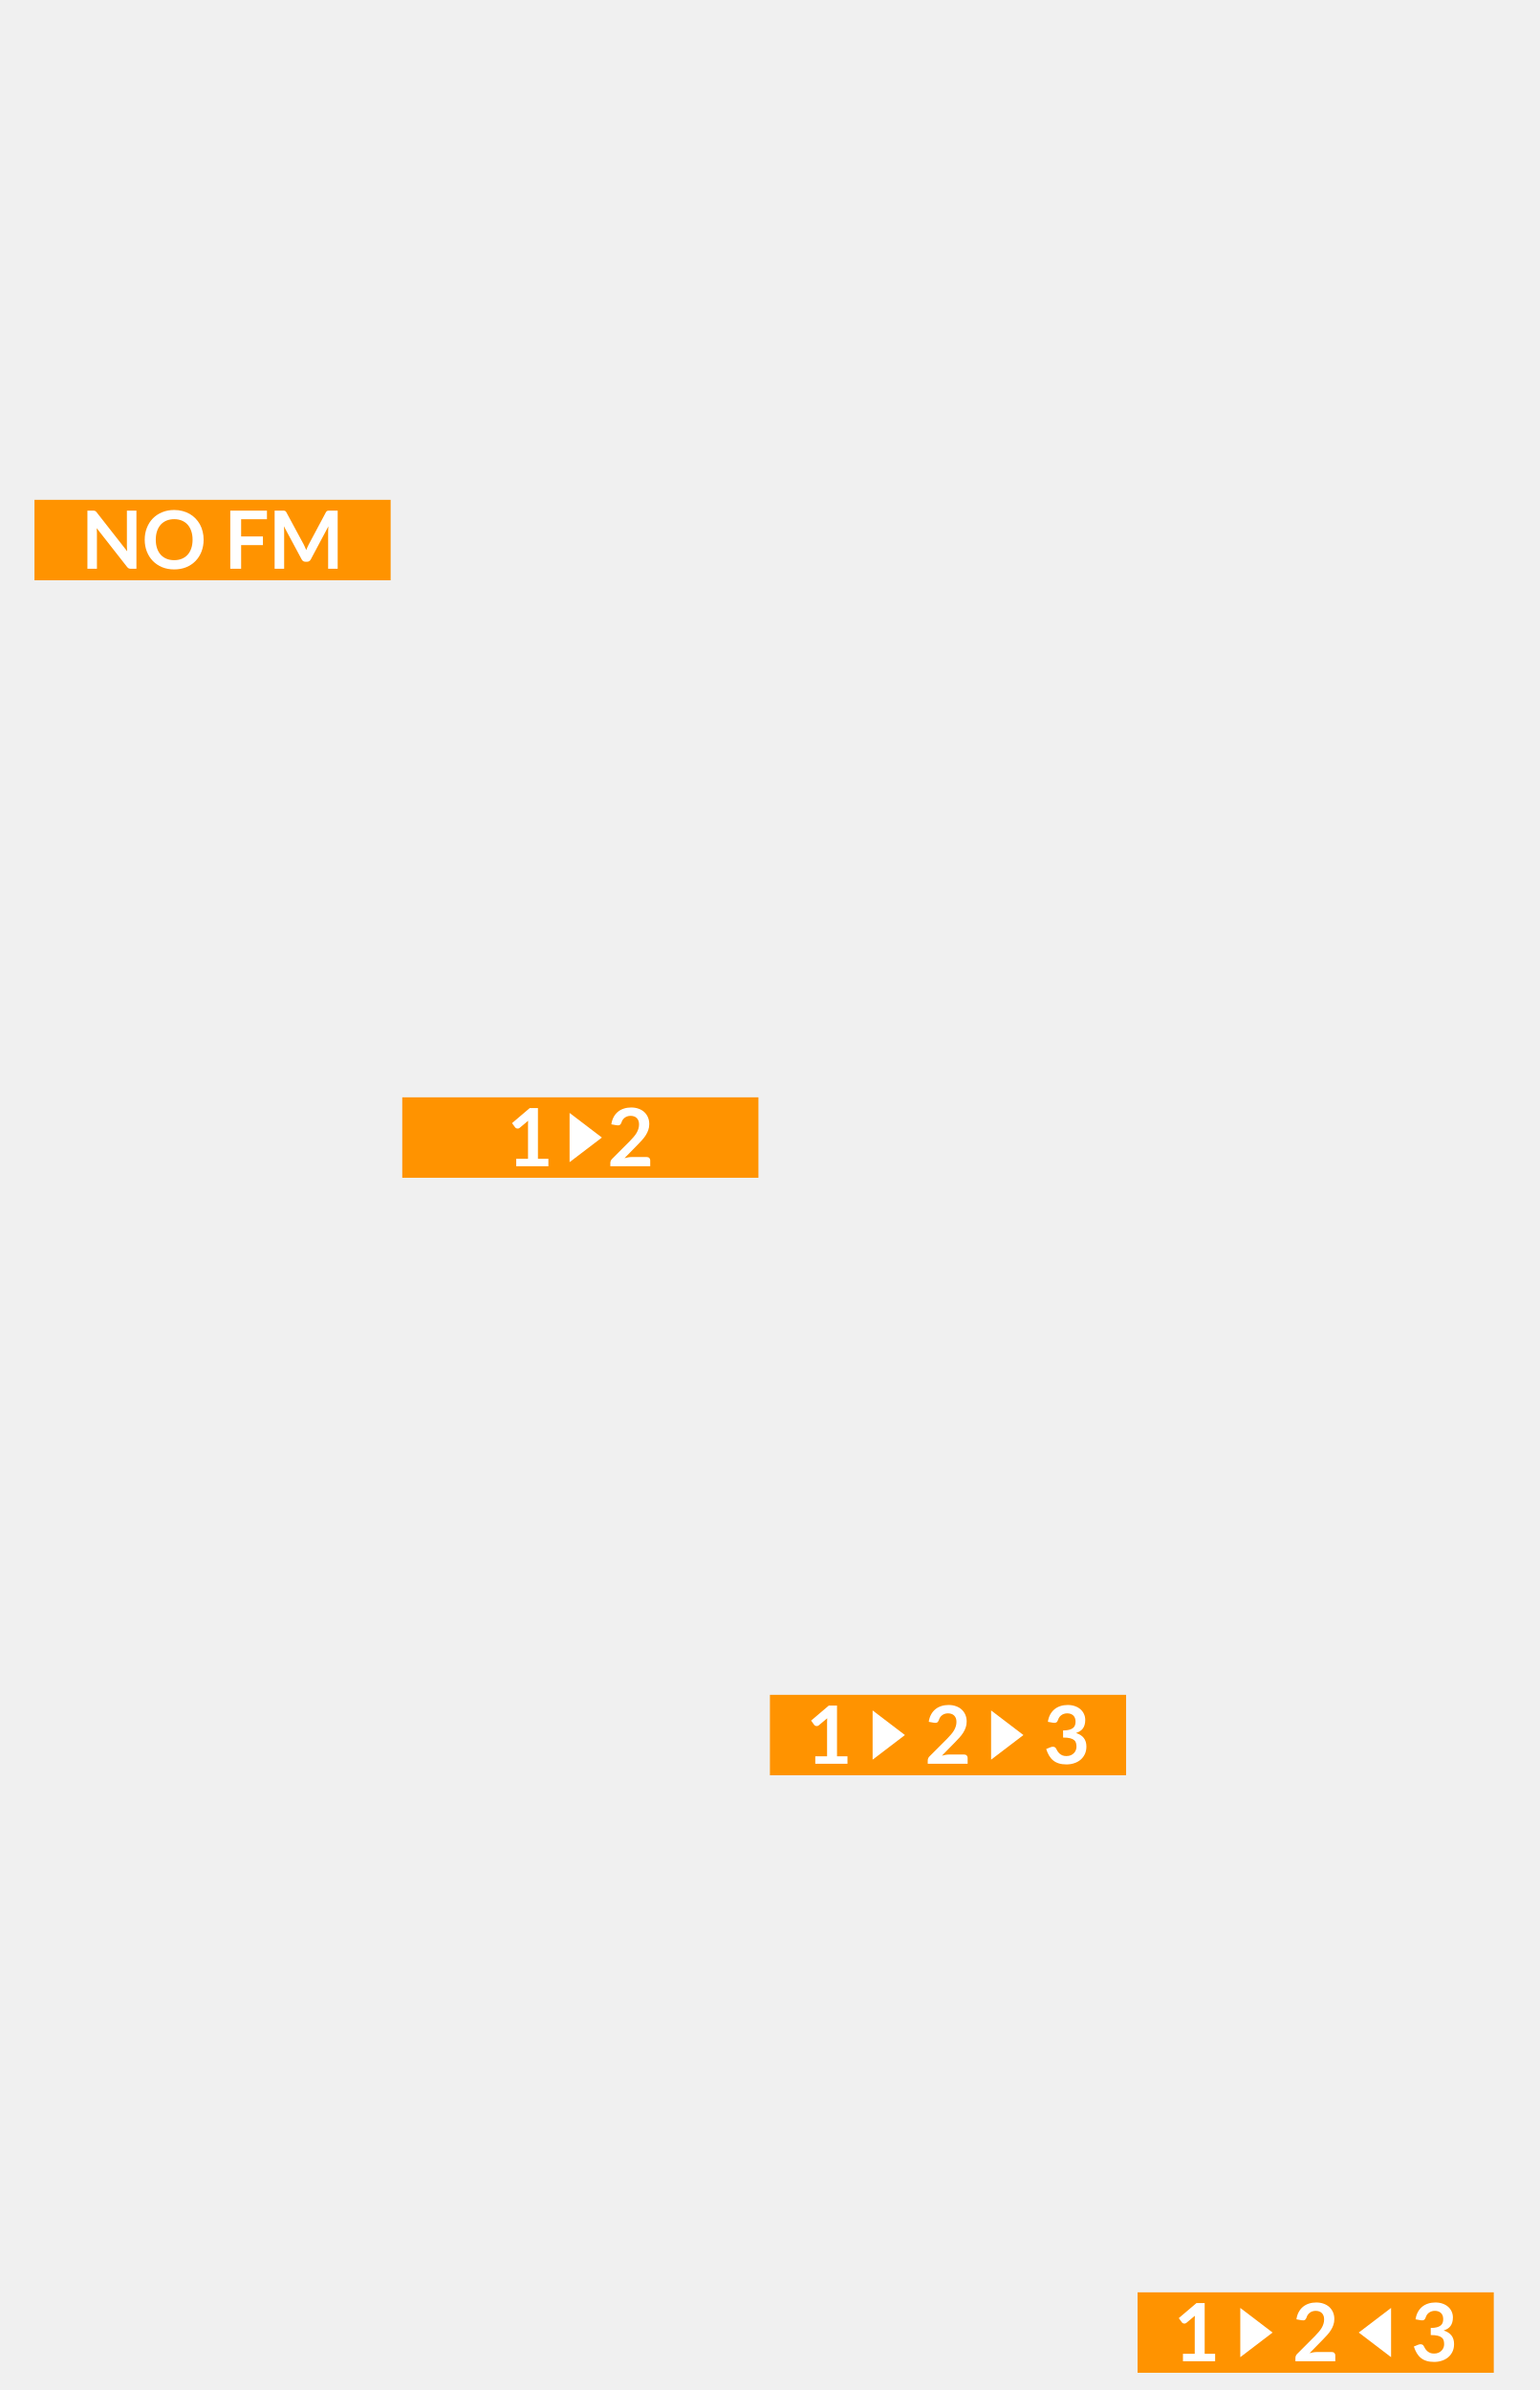
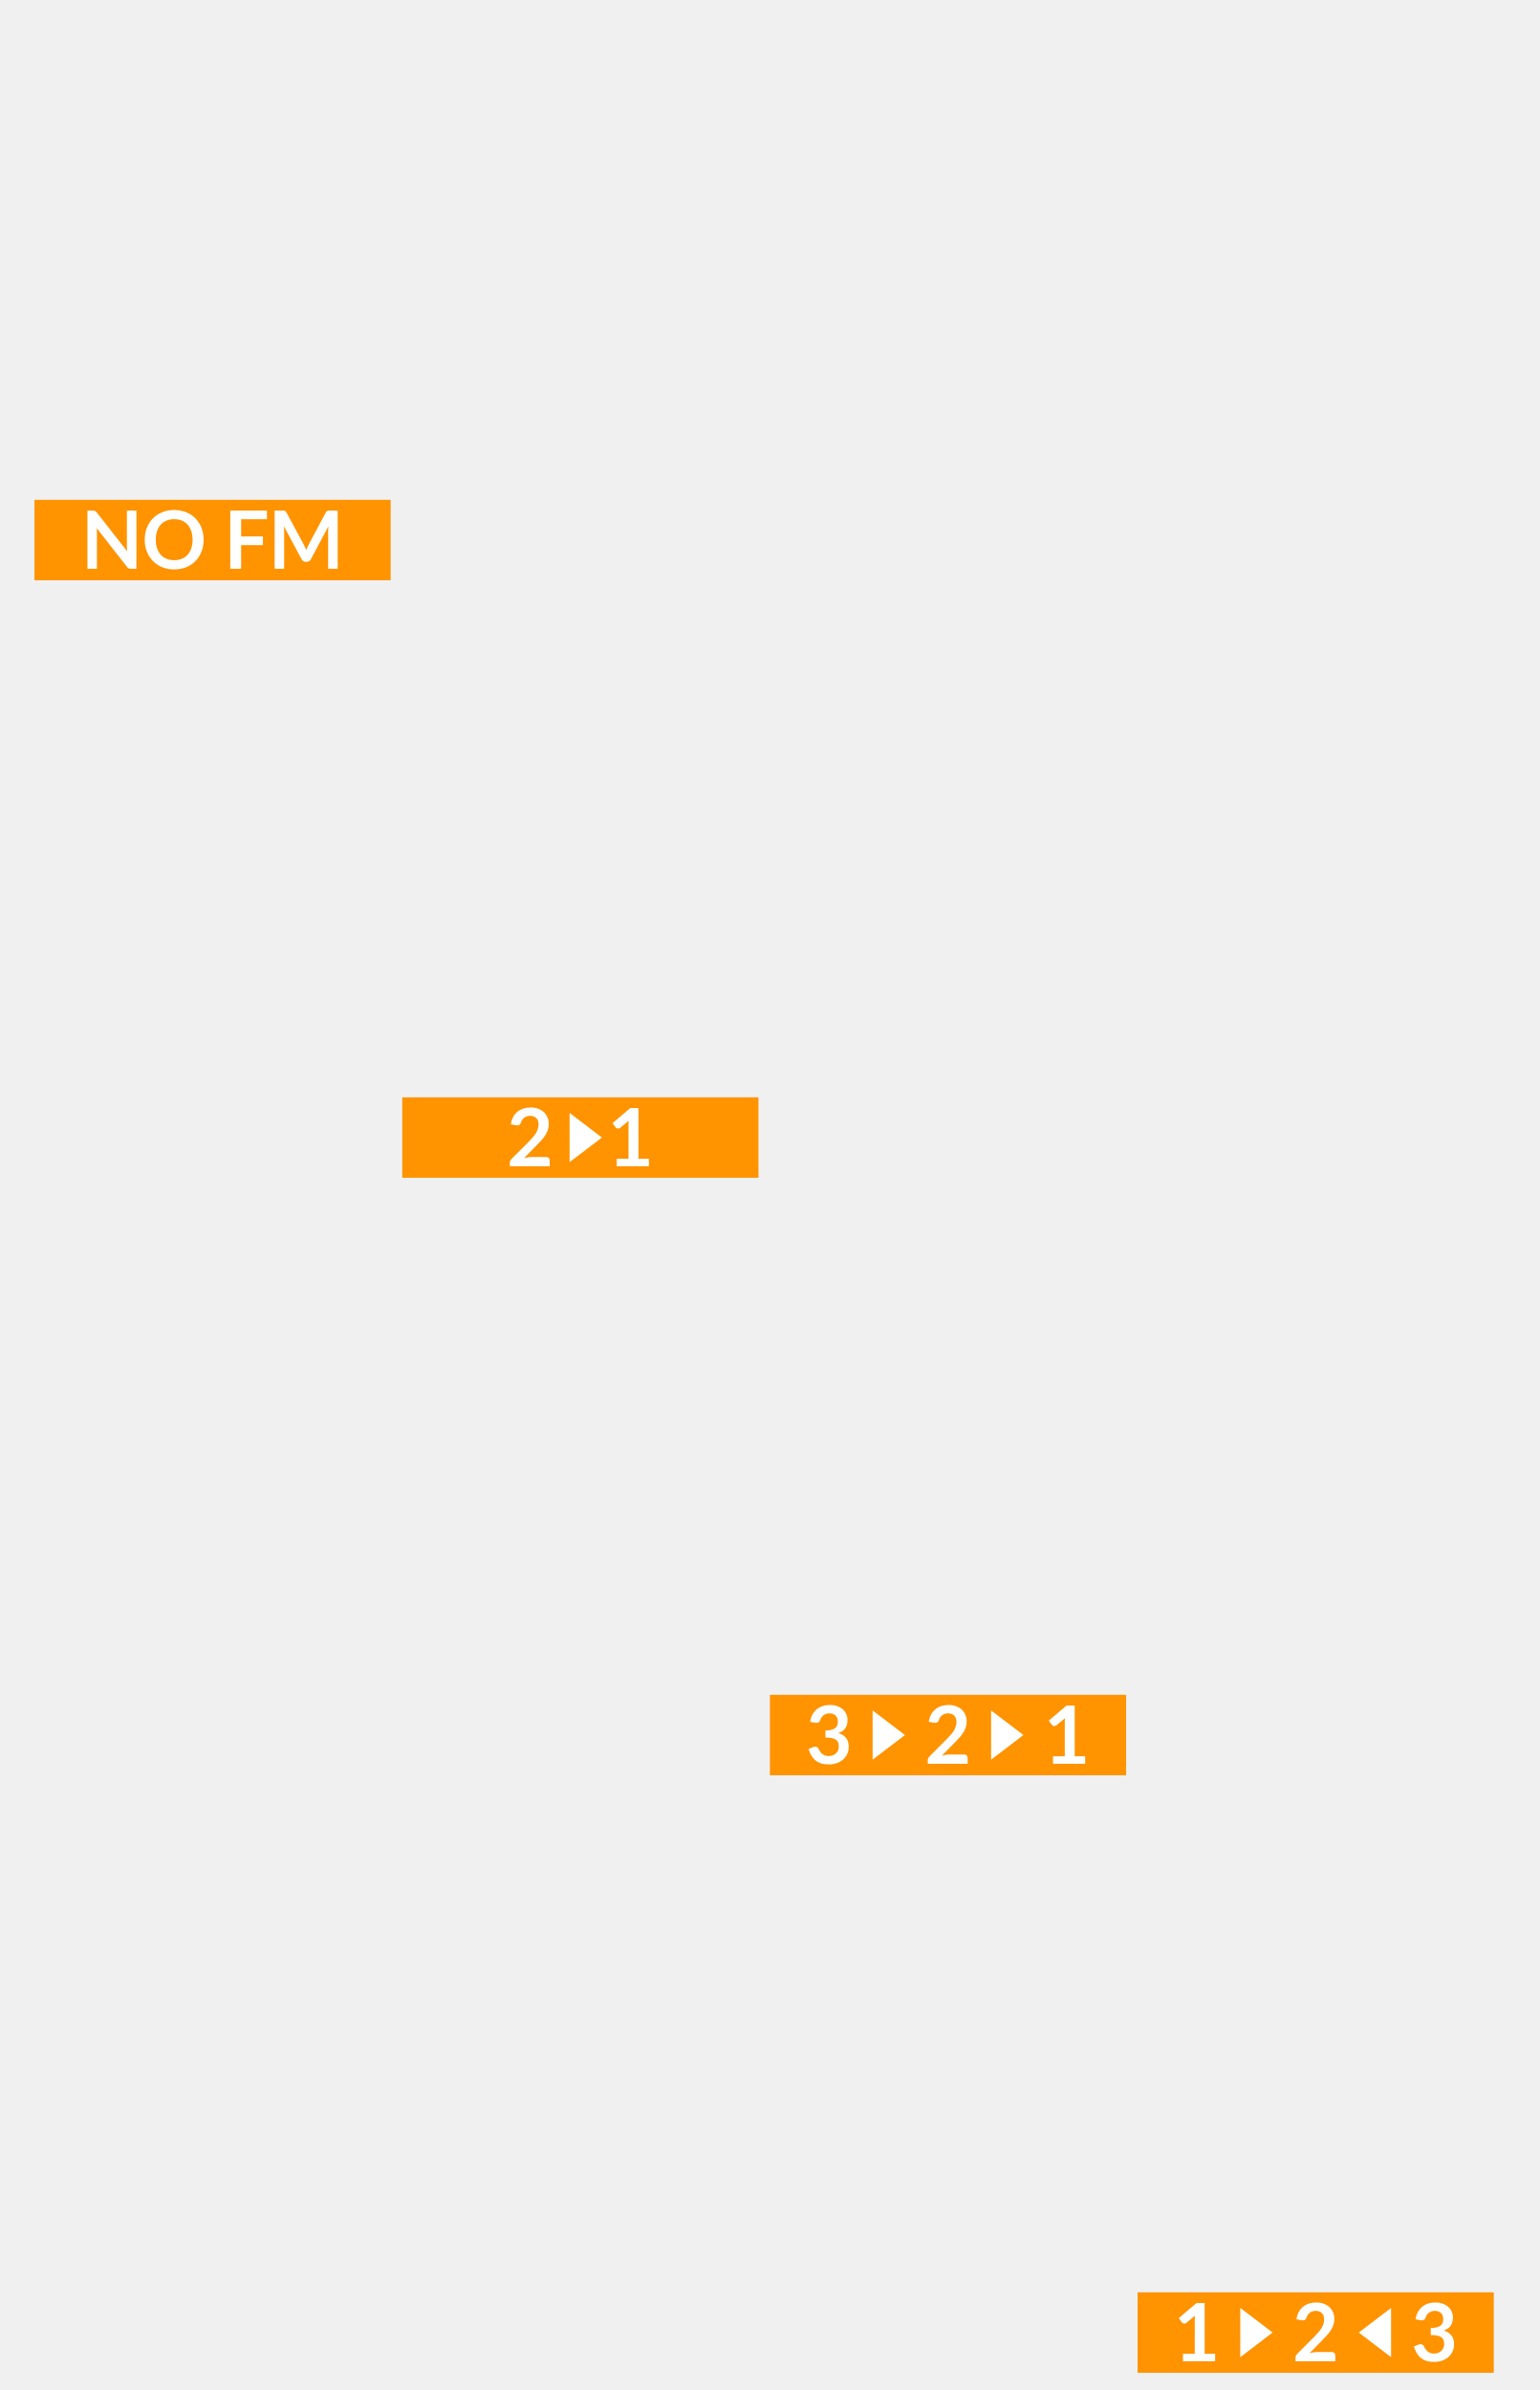
<svg xmlns="http://www.w3.org/2000/svg" width="134" height="208" viewBox="0 0 134 208" fill="none">
  <rect x="99.511" y="200" width="30" height="6" fill="#FF9300" />
  <rect x="99.511" y="200" width="30" height="6" stroke="#FF9300" />
  <path d="M105.76 204.852V205.5H102.96V204.852H103.985V201.902C103.985 201.785 103.989 201.665 103.996 201.541L103.268 202.15C103.226 202.183 103.184 202.204 103.142 202.213C103.102 202.22 103.063 202.22 103.026 202.213C102.991 202.206 102.96 202.195 102.932 202.178C102.904 202.16 102.883 202.14 102.869 202.119L102.596 201.744L104.139 200.432H104.85V204.852H105.76ZM115.915 204.695C116.008 204.695 116.082 204.722 116.135 204.775C116.191 204.827 116.219 204.896 116.219 204.982V205.5H112.747V205.213C112.747 205.155 112.759 205.094 112.782 205.031C112.808 204.966 112.848 204.907 112.901 204.856L114.438 203.316C114.566 203.185 114.68 203.06 114.781 202.941C114.883 202.822 114.969 202.705 115.036 202.588C115.104 202.471 115.155 202.353 115.19 202.234C115.228 202.113 115.246 201.986 115.246 201.853C115.246 201.732 115.229 201.625 115.194 201.534C115.159 201.441 115.109 201.363 115.043 201.3C114.98 201.237 114.903 201.19 114.812 201.16C114.724 201.127 114.623 201.111 114.511 201.111C114.409 201.111 114.313 201.126 114.224 201.156C114.138 201.184 114.061 201.225 113.993 201.279C113.926 201.33 113.868 201.391 113.822 201.461C113.775 201.531 113.74 201.608 113.717 201.692C113.677 201.799 113.626 201.87 113.563 201.905C113.5 201.94 113.409 201.949 113.29 201.93L112.835 201.849C112.87 201.607 112.937 201.394 113.038 201.212C113.138 201.028 113.263 200.875 113.412 200.754C113.564 200.63 113.737 200.538 113.93 200.477C114.126 200.414 114.336 200.383 114.56 200.383C114.794 200.383 115.007 200.418 115.201 200.488C115.394 200.556 115.56 200.652 115.698 200.778C115.835 200.904 115.943 201.056 116.02 201.233C116.097 201.411 116.135 201.608 116.135 201.825C116.135 202.012 116.107 202.184 116.051 202.343C115.998 202.502 115.924 202.653 115.831 202.798C115.74 202.943 115.632 203.083 115.509 203.218C115.385 203.353 115.256 203.491 115.12 203.631L113.979 204.796C114.089 204.764 114.197 204.739 114.305 204.723C114.414 204.704 114.518 204.695 114.616 204.695H115.915ZM123.203 201.849C123.238 201.607 123.306 201.394 123.406 201.212C123.507 201.028 123.632 200.875 123.781 200.754C123.933 200.63 124.105 200.538 124.299 200.477C124.495 200.414 124.705 200.383 124.929 200.383C125.162 200.383 125.372 200.417 125.559 200.484C125.748 200.55 125.909 200.642 126.042 200.761C126.175 200.878 126.276 201.015 126.346 201.174C126.419 201.333 126.455 201.504 126.455 201.688C126.455 201.849 126.436 201.992 126.399 202.115C126.364 202.237 126.313 202.343 126.245 202.434C126.177 202.525 126.093 202.602 125.993 202.665C125.893 202.728 125.779 202.78 125.653 202.822C125.957 202.918 126.183 203.064 126.332 203.26C126.482 203.456 126.556 203.702 126.556 203.998C126.556 204.25 126.51 204.473 126.416 204.667C126.323 204.861 126.197 205.024 126.038 205.157C125.88 205.288 125.695 205.387 125.485 205.454C125.278 205.522 125.057 205.556 124.824 205.556C124.57 205.556 124.348 205.527 124.159 205.468C123.97 205.41 123.805 205.324 123.665 205.209C123.525 205.095 123.406 204.955 123.308 204.789C123.21 204.624 123.126 204.432 123.056 204.215L123.438 204.058C123.538 204.016 123.632 204.005 123.718 204.026C123.807 204.045 123.871 204.092 123.91 204.166C123.952 204.248 123.998 204.329 124.047 204.408C124.098 204.487 124.159 204.558 124.229 204.621C124.299 204.682 124.381 204.732 124.474 204.772C124.57 204.809 124.683 204.828 124.813 204.828C124.96 204.828 125.089 204.805 125.198 204.758C125.308 204.709 125.399 204.646 125.471 204.569C125.546 204.492 125.601 204.407 125.636 204.313C125.673 204.218 125.692 204.122 125.692 204.026C125.692 203.905 125.679 203.795 125.653 203.697C125.628 203.597 125.574 203.512 125.492 203.442C125.411 203.372 125.293 203.317 125.139 203.277C124.987 203.238 124.783 203.218 124.526 203.218V202.602C124.739 202.6 124.915 202.58 125.055 202.542C125.195 202.505 125.306 202.454 125.387 202.388C125.471 202.321 125.53 202.24 125.562 202.147C125.595 202.054 125.611 201.951 125.611 201.839C125.611 201.601 125.545 201.42 125.412 201.296C125.279 201.173 125.102 201.111 124.88 201.111C124.777 201.111 124.683 201.126 124.596 201.156C124.51 201.184 124.432 201.225 124.362 201.279C124.294 201.33 124.237 201.391 124.19 201.461C124.144 201.531 124.109 201.608 124.085 201.692C124.046 201.799 123.993 201.87 123.928 201.905C123.865 201.94 123.775 201.949 123.658 201.93L123.203 201.849Z" fill="white" />
  <path d="M110.761 203L107.949 205.143L107.949 200.857L110.761 203Z" fill="white" />
  <path d="M118.261 203L121.074 200.857L121.074 205.143L118.261 203Z" fill="white" />
  <rect x="67.511" y="148" width="30" height="6" fill="#FF9300" />
  <rect x="67.511" y="148" width="30" height="6" stroke="#FF9300" />
-   <path d="M73.76 152.852V153.5H70.96V152.852H71.985V149.902C71.985 149.785 71.989 149.665 71.996 149.541L71.268 150.15C71.226 150.183 71.184 150.204 71.142 150.213C71.102 150.22 71.063 150.22 71.026 150.213C70.991 150.206 70.96 150.195 70.932 150.178C70.904 150.16 70.883 150.14 70.869 150.119L70.596 149.744L72.139 148.432H72.85V152.852H73.76ZM83.915 152.695C84.008 152.695 84.082 152.722 84.135 152.775C84.191 152.827 84.219 152.896 84.219 152.982V153.5H80.747V153.213C80.747 153.155 80.759 153.094 80.782 153.031C80.808 152.966 80.847 152.907 80.901 152.856L82.438 151.316C82.566 151.185 82.68 151.06 82.781 150.941C82.883 150.822 82.969 150.705 83.036 150.588C83.104 150.471 83.155 150.353 83.19 150.234C83.228 150.113 83.246 149.986 83.246 149.853C83.246 149.732 83.229 149.625 83.194 149.534C83.159 149.441 83.109 149.363 83.043 149.3C82.98 149.237 82.903 149.19 82.812 149.16C82.724 149.127 82.623 149.111 82.511 149.111C82.409 149.111 82.313 149.126 82.224 149.156C82.138 149.184 82.061 149.225 81.993 149.279C81.925 149.33 81.868 149.391 81.822 149.461C81.775 149.531 81.74 149.608 81.717 149.692C81.677 149.799 81.626 149.87 81.563 149.905C81.5 149.94 81.409 149.949 81.29 149.93L80.835 149.849C80.87 149.607 80.937 149.394 81.038 149.212C81.138 149.028 81.263 148.875 81.412 148.754C81.564 148.63 81.737 148.538 81.93 148.477C82.126 148.414 82.336 148.383 82.56 148.383C82.793 148.383 83.007 148.418 83.201 148.488C83.394 148.556 83.56 148.652 83.698 148.778C83.835 148.904 83.943 149.056 84.02 149.233C84.097 149.411 84.135 149.608 84.135 149.825C84.135 150.012 84.107 150.184 84.051 150.343C83.998 150.502 83.924 150.653 83.831 150.798C83.74 150.943 83.632 151.083 83.509 151.218C83.385 151.353 83.255 151.491 83.12 151.631L81.979 152.796C82.089 152.764 82.197 152.739 82.305 152.723C82.414 152.704 82.518 152.695 82.616 152.695H83.915ZM91.203 149.849C91.238 149.607 91.306 149.394 91.406 149.212C91.507 149.028 91.632 148.875 91.781 148.754C91.933 148.63 92.105 148.538 92.299 148.477C92.495 148.414 92.705 148.383 92.929 148.383C93.162 148.383 93.372 148.417 93.559 148.484C93.748 148.55 93.909 148.642 94.042 148.761C94.175 148.878 94.276 149.015 94.346 149.174C94.419 149.333 94.455 149.504 94.455 149.688C94.455 149.849 94.436 149.992 94.399 150.115C94.364 150.237 94.312 150.343 94.245 150.434C94.177 150.525 94.093 150.602 93.993 150.665C93.892 150.728 93.779 150.78 93.653 150.822C93.957 150.918 94.183 151.064 94.332 151.26C94.482 151.456 94.556 151.702 94.556 151.998C94.556 152.25 94.51 152.473 94.416 152.667C94.323 152.861 94.197 153.024 94.038 153.157C93.88 153.288 93.695 153.387 93.485 153.454C93.278 153.522 93.057 153.556 92.824 153.556C92.57 153.556 92.348 153.527 92.159 153.468C91.97 153.41 91.805 153.324 91.665 153.209C91.525 153.095 91.406 152.955 91.308 152.789C91.21 152.624 91.126 152.432 91.056 152.215L91.438 152.058C91.538 152.016 91.632 152.005 91.718 152.026C91.806 152.045 91.871 152.092 91.91 152.166C91.952 152.248 91.998 152.329 92.047 152.408C92.098 152.487 92.159 152.558 92.229 152.621C92.299 152.682 92.38 152.732 92.474 152.772C92.57 152.809 92.683 152.828 92.813 152.828C92.96 152.828 93.089 152.805 93.198 152.758C93.308 152.709 93.399 152.646 93.471 152.569C93.546 152.492 93.601 152.407 93.636 152.313C93.673 152.218 93.692 152.122 93.692 152.026C93.692 151.905 93.679 151.795 93.653 151.697C93.628 151.597 93.574 151.512 93.492 151.442C93.411 151.372 93.293 151.317 93.139 151.277C92.987 151.238 92.783 151.218 92.526 151.218V150.602C92.739 150.6 92.915 150.58 93.055 150.542C93.195 150.505 93.306 150.454 93.387 150.388C93.471 150.321 93.53 150.24 93.562 150.147C93.595 150.054 93.611 149.951 93.611 149.839C93.611 149.601 93.545 149.42 93.412 149.296C93.279 149.173 93.102 149.111 92.88 149.111C92.777 149.111 92.683 149.126 92.596 149.156C92.51 149.184 92.432 149.225 92.362 149.279C92.294 149.33 92.237 149.391 92.19 149.461C92.144 149.531 92.109 149.608 92.085 149.692C92.046 149.799 91.993 149.87 91.928 149.905C91.865 149.94 91.775 149.949 91.658 149.93L91.203 149.849Z" fill="white" />
+   <path d="M70.515 149.849C70.55 149.607 70.618 149.394 70.718 149.212C70.818 149.028 70.943 148.875 71.093 148.754C71.244 148.63 71.417 148.538 71.611 148.477C71.807 148.414 72.017 148.383 72.241 148.383C72.474 148.383 72.684 148.417 72.871 148.484C73.06 148.55 73.221 148.642 73.354 148.761C73.487 148.878 73.588 149.015 73.658 149.174C73.73 149.333 73.767 149.504 73.767 149.688C73.767 149.849 73.748 149.992 73.711 150.115C73.676 150.237 73.624 150.343 73.557 150.434C73.489 150.525 73.405 150.602 73.305 150.665C73.204 150.728 73.091 150.78 72.965 150.822C73.268 150.918 73.495 151.064 73.644 151.26C73.793 151.456 73.868 151.702 73.868 151.998C73.868 152.25 73.821 152.473 73.728 152.667C73.635 152.861 73.509 153.024 73.35 153.157C73.191 153.288 73.007 153.387 72.797 153.454C72.589 153.522 72.369 153.556 72.136 153.556C71.881 153.556 71.66 153.527 71.471 153.468C71.282 153.41 71.117 153.324 70.977 153.209C70.837 153.095 70.718 152.955 70.62 152.789C70.522 152.624 70.438 152.432 70.368 152.215L70.75 152.058C70.85 152.016 70.943 152.005 71.03 152.026C71.118 152.045 71.182 152.092 71.222 152.166C71.264 152.248 71.31 152.329 71.359 152.408C71.41 152.487 71.471 152.558 71.541 152.621C71.611 152.682 71.692 152.732 71.786 152.772C71.881 152.809 71.994 152.828 72.125 152.828C72.272 152.828 72.4 152.805 72.51 152.758C72.62 152.709 72.711 152.646 72.783 152.569C72.858 152.492 72.913 152.407 72.948 152.313C72.985 152.218 73.004 152.122 73.004 152.026C73.004 151.905 72.991 151.795 72.965 151.697C72.939 151.597 72.886 151.512 72.804 151.442C72.722 151.372 72.605 151.317 72.451 151.277C72.299 151.238 72.095 151.218 71.838 151.218V150.602C72.05 150.6 72.227 150.58 72.367 150.542C72.507 150.505 72.617 150.454 72.699 150.388C72.783 150.321 72.841 150.24 72.874 150.147C72.907 150.054 72.923 149.951 72.923 149.839C72.923 149.601 72.857 149.42 72.724 149.296C72.591 149.173 72.413 149.111 72.192 149.111C72.089 149.111 71.994 149.126 71.908 149.156C71.822 149.184 71.744 149.225 71.674 149.279C71.606 149.33 71.549 149.391 71.502 149.461C71.455 149.531 71.42 149.608 71.397 149.692C71.357 149.799 71.305 149.87 71.24 149.905C71.177 149.94 71.087 149.949 70.97 149.93L70.515 149.849ZM83.915 152.695C84.008 152.695 84.082 152.722 84.135 152.775C84.191 152.827 84.219 152.896 84.219 152.982V153.5H80.747V153.213C80.747 153.155 80.759 153.094 80.782 153.031C80.808 152.966 80.847 152.907 80.901 152.856L82.438 151.316C82.566 151.185 82.68 151.06 82.781 150.941C82.883 150.822 82.969 150.705 83.036 150.588C83.104 150.471 83.155 150.353 83.19 150.234C83.228 150.113 83.246 149.986 83.246 149.853C83.246 149.732 83.229 149.625 83.194 149.534C83.159 149.441 83.109 149.363 83.043 149.3C82.98 149.237 82.903 149.19 82.812 149.16C82.724 149.127 82.623 149.111 82.511 149.111C82.409 149.111 82.313 149.126 82.224 149.156C82.138 149.184 82.061 149.225 81.993 149.279C81.925 149.33 81.868 149.391 81.822 149.461C81.775 149.531 81.74 149.608 81.717 149.692C81.677 149.799 81.626 149.87 81.563 149.905C81.5 149.94 81.409 149.949 81.29 149.93L80.835 149.849C80.87 149.607 80.937 149.394 81.038 149.212C81.138 149.028 81.263 148.875 81.412 148.754C81.564 148.63 81.737 148.538 81.93 148.477C82.126 148.414 82.336 148.383 82.56 148.383C82.793 148.383 83.007 148.418 83.201 148.488C83.394 148.556 83.56 148.652 83.698 148.778C83.835 148.904 83.943 149.056 84.02 149.233C84.097 149.411 84.135 149.608 84.135 149.825C84.135 150.012 84.107 150.184 84.051 150.343C83.998 150.502 83.924 150.653 83.831 150.798C83.74 150.943 83.632 151.083 83.509 151.218C83.385 151.353 83.255 151.491 83.12 151.631L81.979 152.796C82.089 152.764 82.197 152.739 82.305 152.723C82.414 152.704 82.518 152.695 82.616 152.695H83.915ZM94.448 152.852V153.5H91.648V152.852H92.673V149.902C92.673 149.785 92.677 149.665 92.684 149.541L91.956 150.15C91.914 150.183 91.872 150.204 91.83 150.213C91.79 150.22 91.752 150.22 91.714 150.213C91.679 150.206 91.648 150.195 91.62 150.178C91.592 150.16 91.571 150.14 91.557 150.119L91.284 149.744L92.827 148.432H93.538V152.852H94.448Z" fill="white" />
  <path d="M78.761 151L75.949 153.143L75.949 148.857L78.761 151Z" fill="white" />
  <path d="M89.074 151L86.261 153.143L86.261 148.857L89.074 151Z" fill="white" />
  <rect x="35.511" y="96" width="30" height="6" fill="#FF9300" />
  <rect x="35.511" y="96" width="30" height="6" stroke="#FF9300" />
-   <path d="M47.73 100.852V101.5H44.93V100.852H45.956V97.902C45.956 97.785 45.959 97.665 45.966 97.541L45.238 98.15C45.196 98.183 45.154 98.204 45.112 98.213C45.072 98.221 45.034 98.221 44.997 98.213C44.962 98.207 44.93 98.195 44.902 98.178C44.874 98.16 44.853 98.14 44.839 98.119L44.566 97.745L46.11 96.432H46.82V100.852H47.73ZM56.288 100.695C56.382 100.695 56.455 100.722 56.509 100.775C56.565 100.827 56.593 100.896 56.593 100.982V101.5H53.121V101.213C53.121 101.155 53.132 101.094 53.156 101.031C53.181 100.966 53.221 100.907 53.275 100.856L54.811 99.316C54.94 99.185 55.054 99.061 55.154 98.942C55.257 98.823 55.342 98.705 55.41 98.588C55.477 98.471 55.529 98.353 55.564 98.234C55.601 98.113 55.62 97.986 55.62 97.853C55.62 97.732 55.602 97.626 55.567 97.534C55.532 97.441 55.482 97.363 55.417 97.3C55.354 97.237 55.277 97.19 55.186 97.16C55.097 97.127 54.997 97.111 54.885 97.111C54.782 97.111 54.686 97.126 54.598 97.156C54.511 97.184 54.434 97.225 54.367 97.279C54.299 97.33 54.242 97.391 54.195 97.461C54.148 97.531 54.114 97.608 54.09 97.692C54.05 97.799 53.999 97.871 53.936 97.906C53.873 97.941 53.782 97.949 53.663 97.93L53.208 97.85C53.243 97.607 53.311 97.394 53.411 97.213C53.511 97.028 53.636 96.875 53.786 96.754C53.937 96.63 54.11 96.538 54.304 96.478C54.5 96.415 54.71 96.383 54.934 96.383C55.167 96.383 55.38 96.418 55.574 96.488C55.768 96.556 55.934 96.653 56.071 96.778C56.209 96.904 56.316 97.056 56.393 97.234C56.47 97.411 56.509 97.608 56.509 97.825C56.509 98.012 56.481 98.184 56.425 98.343C56.371 98.502 56.297 98.653 56.204 98.798C56.113 98.943 56.006 99.083 55.882 99.218C55.758 99.353 55.629 99.491 55.494 99.631L54.353 100.796C54.462 100.764 54.571 100.739 54.678 100.723C54.788 100.704 54.892 100.695 54.99 100.695H56.288Z" fill="white" />
+   <path d="M47.541 100.695C47.635 100.695 47.708 100.722 47.762 100.775C47.818 100.827 47.846 100.896 47.846 100.982V101.5H44.374V101.213C44.374 101.155 44.385 101.094 44.409 101.031C44.434 100.966 44.474 100.907 44.528 100.856L46.064 99.316C46.193 99.185 46.307 99.061 46.407 98.942C46.51 98.823 46.595 98.705 46.663 98.588C46.73 98.471 46.782 98.353 46.817 98.234C46.854 98.113 46.873 97.986 46.873 97.853C46.873 97.732 46.855 97.626 46.82 97.534C46.785 97.441 46.735 97.363 46.67 97.3C46.607 97.237 46.53 97.19 46.439 97.16C46.35 97.127 46.25 97.111 46.138 97.111C46.035 97.111 45.939 97.126 45.851 97.156C45.764 97.184 45.687 97.225 45.62 97.279C45.552 97.33 45.495 97.391 45.448 97.461C45.401 97.531 45.367 97.608 45.343 97.692C45.303 97.799 45.252 97.871 45.189 97.906C45.126 97.941 45.035 97.949 44.916 97.93L44.461 97.85C44.496 97.607 44.564 97.394 44.664 97.213C44.764 97.028 44.889 96.875 45.039 96.754C45.19 96.63 45.363 96.538 45.557 96.478C45.753 96.415 45.963 96.383 46.187 96.383C46.42 96.383 46.633 96.418 46.827 96.488C47.021 96.556 47.187 96.653 47.324 96.778C47.462 96.904 47.569 97.056 47.646 97.234C47.723 97.411 47.762 97.608 47.762 97.825C47.762 98.012 47.734 98.184 47.678 98.343C47.624 98.502 47.55 98.653 47.457 98.798C47.366 98.943 47.259 99.083 47.135 99.218C47.011 99.353 46.882 99.491 46.747 99.631L45.606 100.796C45.715 100.764 45.824 100.739 45.931 100.723C46.041 100.704 46.145 100.695 46.243 100.695H47.541ZM56.477 100.852V101.5H53.677V100.852H54.703V97.902C54.703 97.785 54.706 97.665 54.713 97.541L53.985 98.15C53.943 98.183 53.901 98.204 53.859 98.213C53.819 98.221 53.781 98.221 53.744 98.213C53.709 98.207 53.677 98.195 53.649 98.178C53.621 98.16 53.6 98.14 53.586 98.119L53.313 97.745L54.857 96.432H55.567V100.852H56.477Z" fill="white" />
  <path d="M52.386 99L49.574 101.143L49.574 96.857L52.386 99Z" fill="white" />
  <rect x="3.5" y="44" width="30" height="6" fill="#FF9300" />
  <rect x="3.5" y="44" width="30" height="6" stroke="#FF9300" />
  <path d="M11.874 44.439V49.5H11.392C11.317 49.5 11.254 49.488 11.203 49.465C11.153 49.439 11.106 49.397 11.059 49.339L8.416 45.965C8.43 46.119 8.437 46.261 8.437 46.392V49.5H7.608V44.439H8.101C8.141 44.439 8.175 44.441 8.203 44.446C8.233 44.448 8.259 44.455 8.28 44.467C8.303 44.476 8.325 44.492 8.346 44.513C8.367 44.531 8.391 44.557 8.416 44.59L11.069 47.977C11.062 47.896 11.057 47.815 11.052 47.736C11.047 47.657 11.045 47.583 11.045 47.516V44.439H11.874ZM17.723 46.969C17.723 47.34 17.661 47.685 17.538 48.002C17.416 48.317 17.244 48.59 17.02 48.821C16.796 49.052 16.526 49.233 16.211 49.364C15.896 49.492 15.546 49.556 15.161 49.556C14.778 49.556 14.43 49.492 14.114 49.364C13.8 49.233 13.529 49.052 13.303 48.821C13.079 48.59 12.905 48.317 12.781 48.002C12.657 47.685 12.595 47.34 12.595 46.969C12.595 46.599 12.657 46.255 12.781 45.941C12.905 45.623 13.079 45.349 13.303 45.118C13.529 44.887 13.8 44.707 14.114 44.579C14.43 44.448 14.778 44.383 15.161 44.383C15.418 44.383 15.659 44.413 15.886 44.474C16.112 44.532 16.32 44.616 16.509 44.726C16.698 44.833 16.867 44.965 17.016 45.121C17.168 45.276 17.296 45.448 17.401 45.639C17.506 45.831 17.585 46.038 17.639 46.263C17.695 46.486 17.723 46.722 17.723 46.969ZM16.761 46.969C16.761 46.692 16.723 46.443 16.648 46.224C16.574 46.002 16.468 45.815 16.33 45.66C16.192 45.507 16.024 45.389 15.826 45.307C15.63 45.225 15.408 45.184 15.161 45.184C14.914 45.184 14.691 45.225 14.492 45.307C14.296 45.389 14.129 45.507 13.989 45.66C13.851 45.815 13.745 46.002 13.67 46.224C13.595 46.443 13.558 46.692 13.558 46.969C13.558 47.247 13.595 47.497 13.67 47.718C13.745 47.938 13.851 48.124 13.989 48.279C14.129 48.43 14.296 48.547 14.492 48.629C14.691 48.71 14.914 48.751 15.161 48.751C15.408 48.751 15.63 48.71 15.826 48.629C16.024 48.547 16.192 48.43 16.33 48.279C16.468 48.124 16.574 47.938 16.648 47.718C16.723 47.497 16.761 47.247 16.761 46.969ZM20.987 45.188V46.686H22.884V47.438H20.987V49.5H20.042V44.439H23.234V45.188H20.987ZM29.39 44.439V49.5H28.56V46.231C28.56 46.1 28.567 45.959 28.581 45.807L27.052 48.681C26.98 48.819 26.869 48.888 26.719 48.888H26.586C26.437 48.888 26.326 48.819 26.254 48.681L24.707 45.797C24.714 45.874 24.72 45.95 24.724 46.025C24.729 46.099 24.731 46.168 24.731 46.231V49.5H23.902V44.439H24.612C24.654 44.439 24.691 44.44 24.721 44.443C24.751 44.445 24.778 44.451 24.801 44.46C24.827 44.469 24.849 44.484 24.868 44.505C24.889 44.526 24.909 44.554 24.927 44.59L26.443 47.4C26.483 47.475 26.519 47.552 26.551 47.631C26.586 47.71 26.62 47.792 26.653 47.876C26.686 47.79 26.719 47.707 26.754 47.627C26.789 47.546 26.827 47.468 26.866 47.393L28.361 44.59C28.38 44.554 28.399 44.526 28.42 44.505C28.441 44.484 28.463 44.469 28.487 44.46C28.512 44.451 28.541 44.445 28.571 44.443C28.601 44.44 28.637 44.439 28.679 44.439H29.39Z" fill="white" />
</svg>
